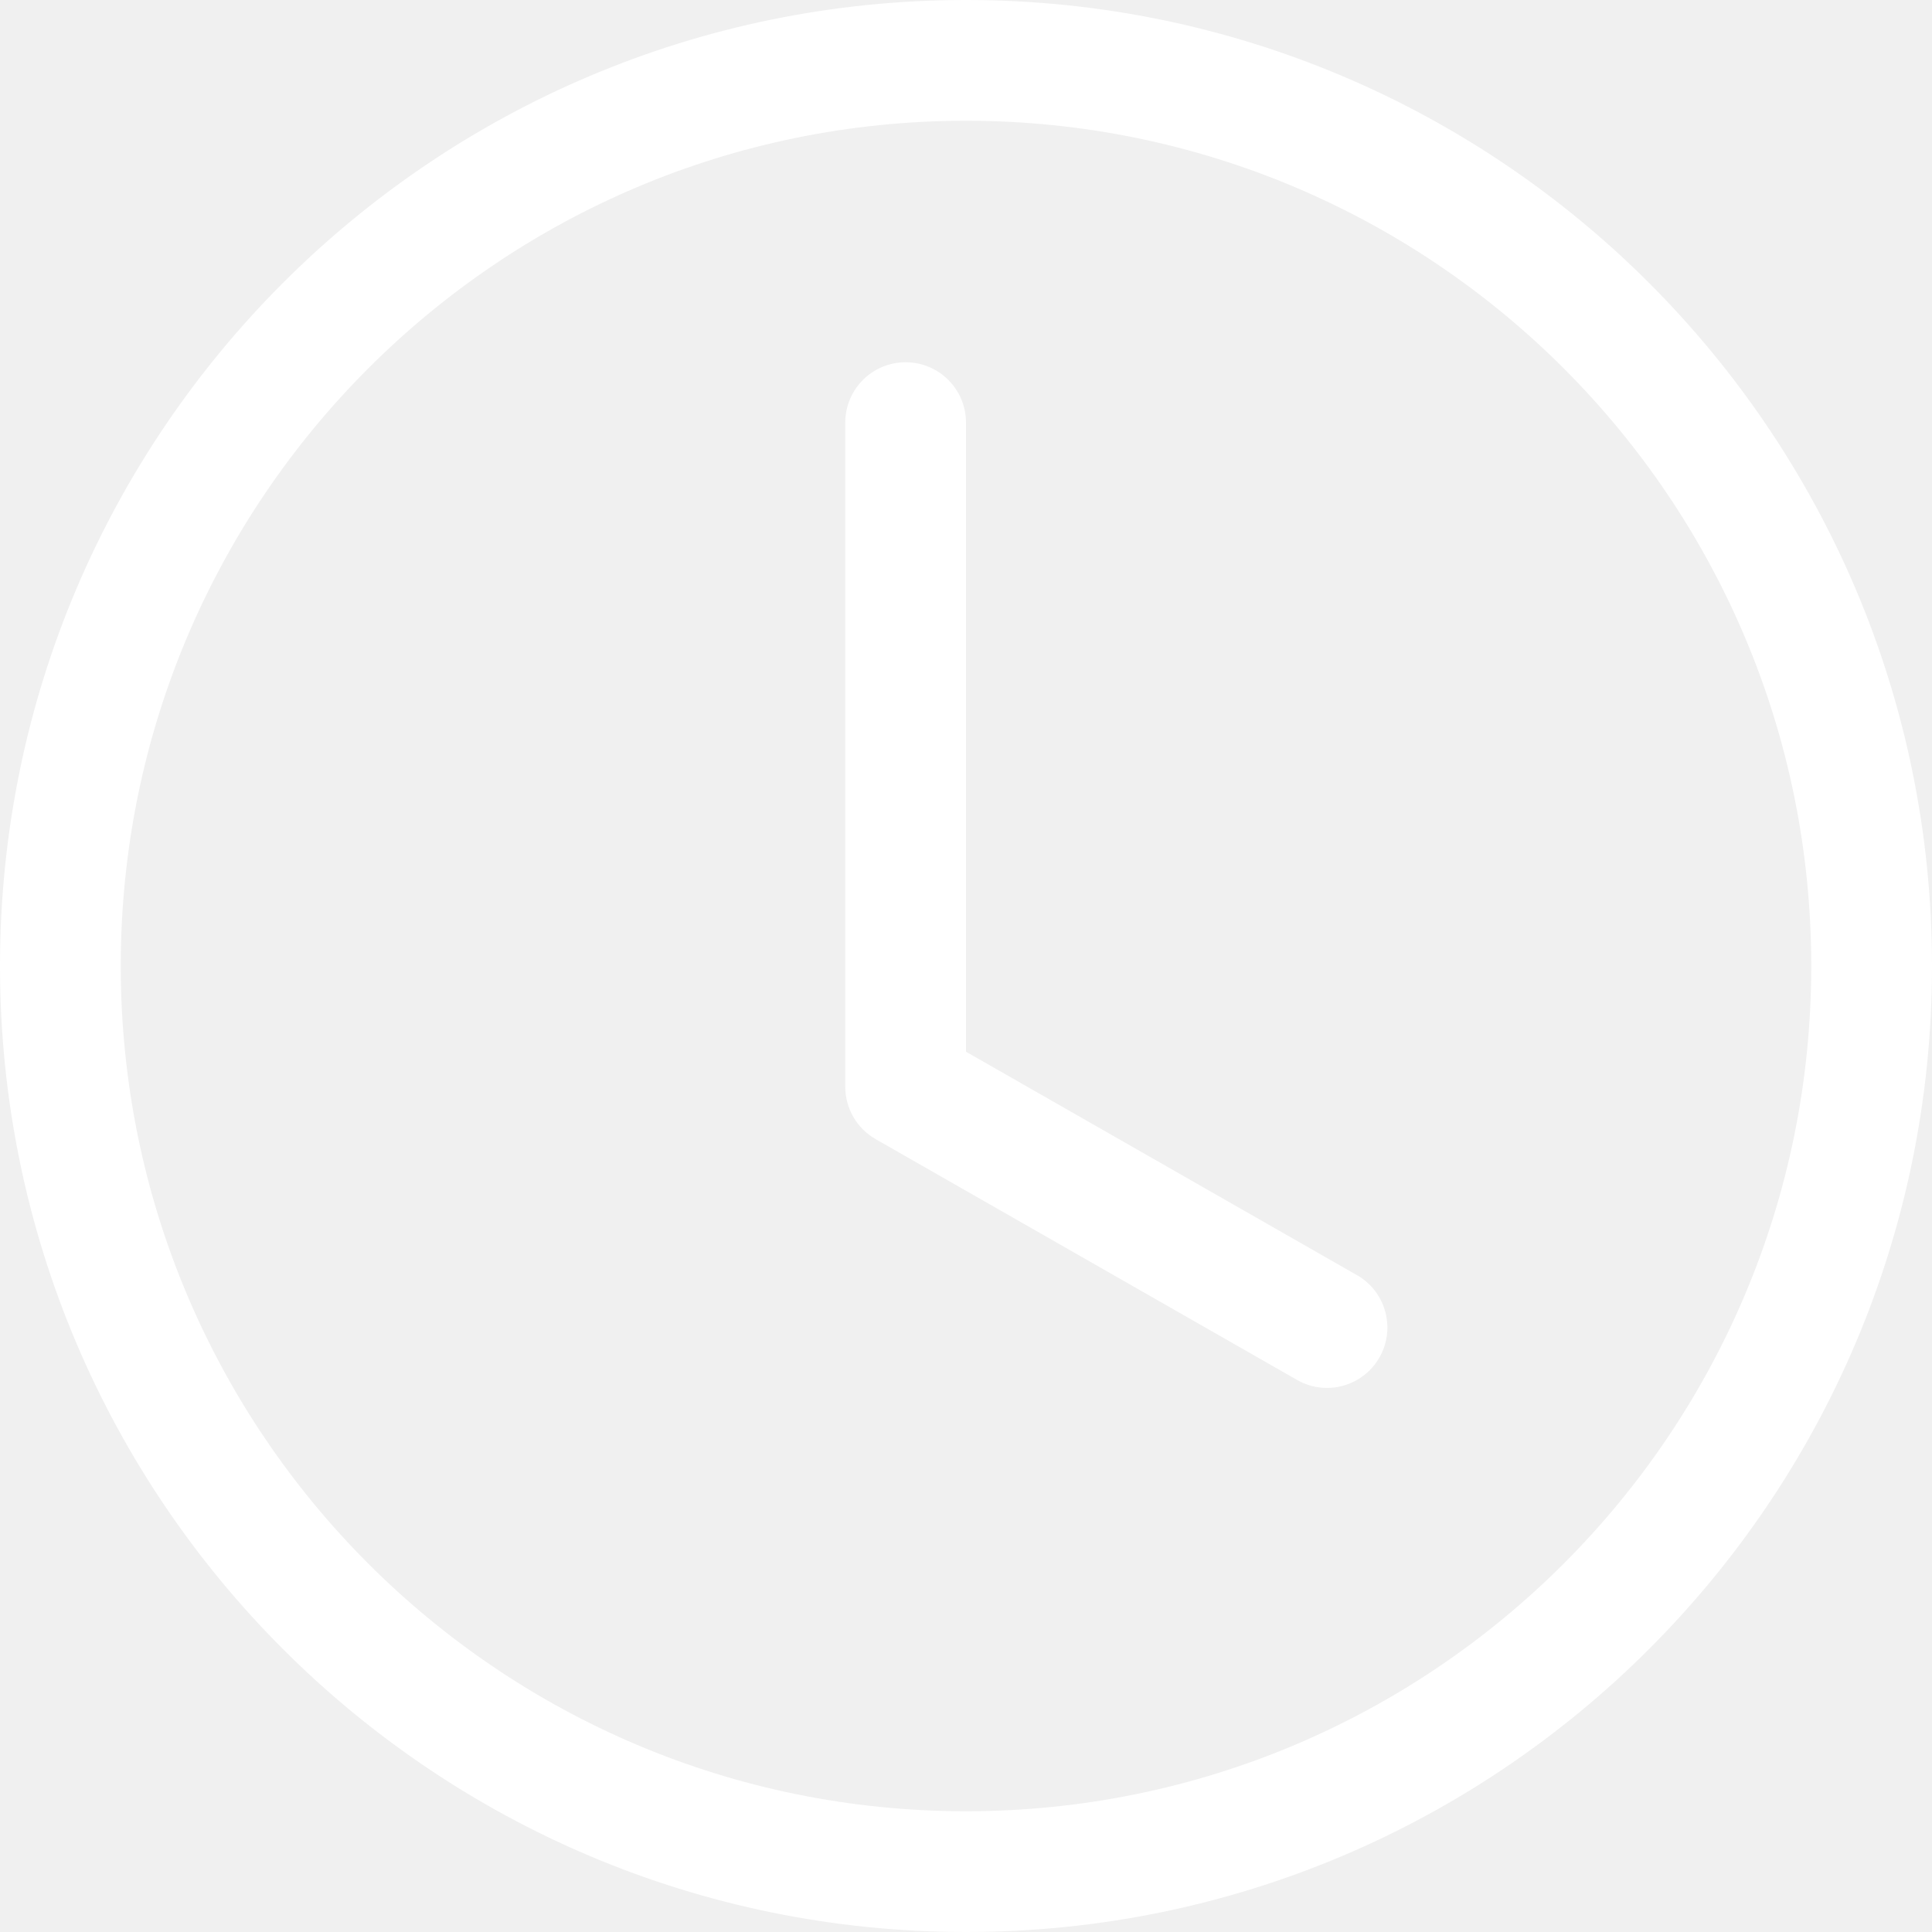
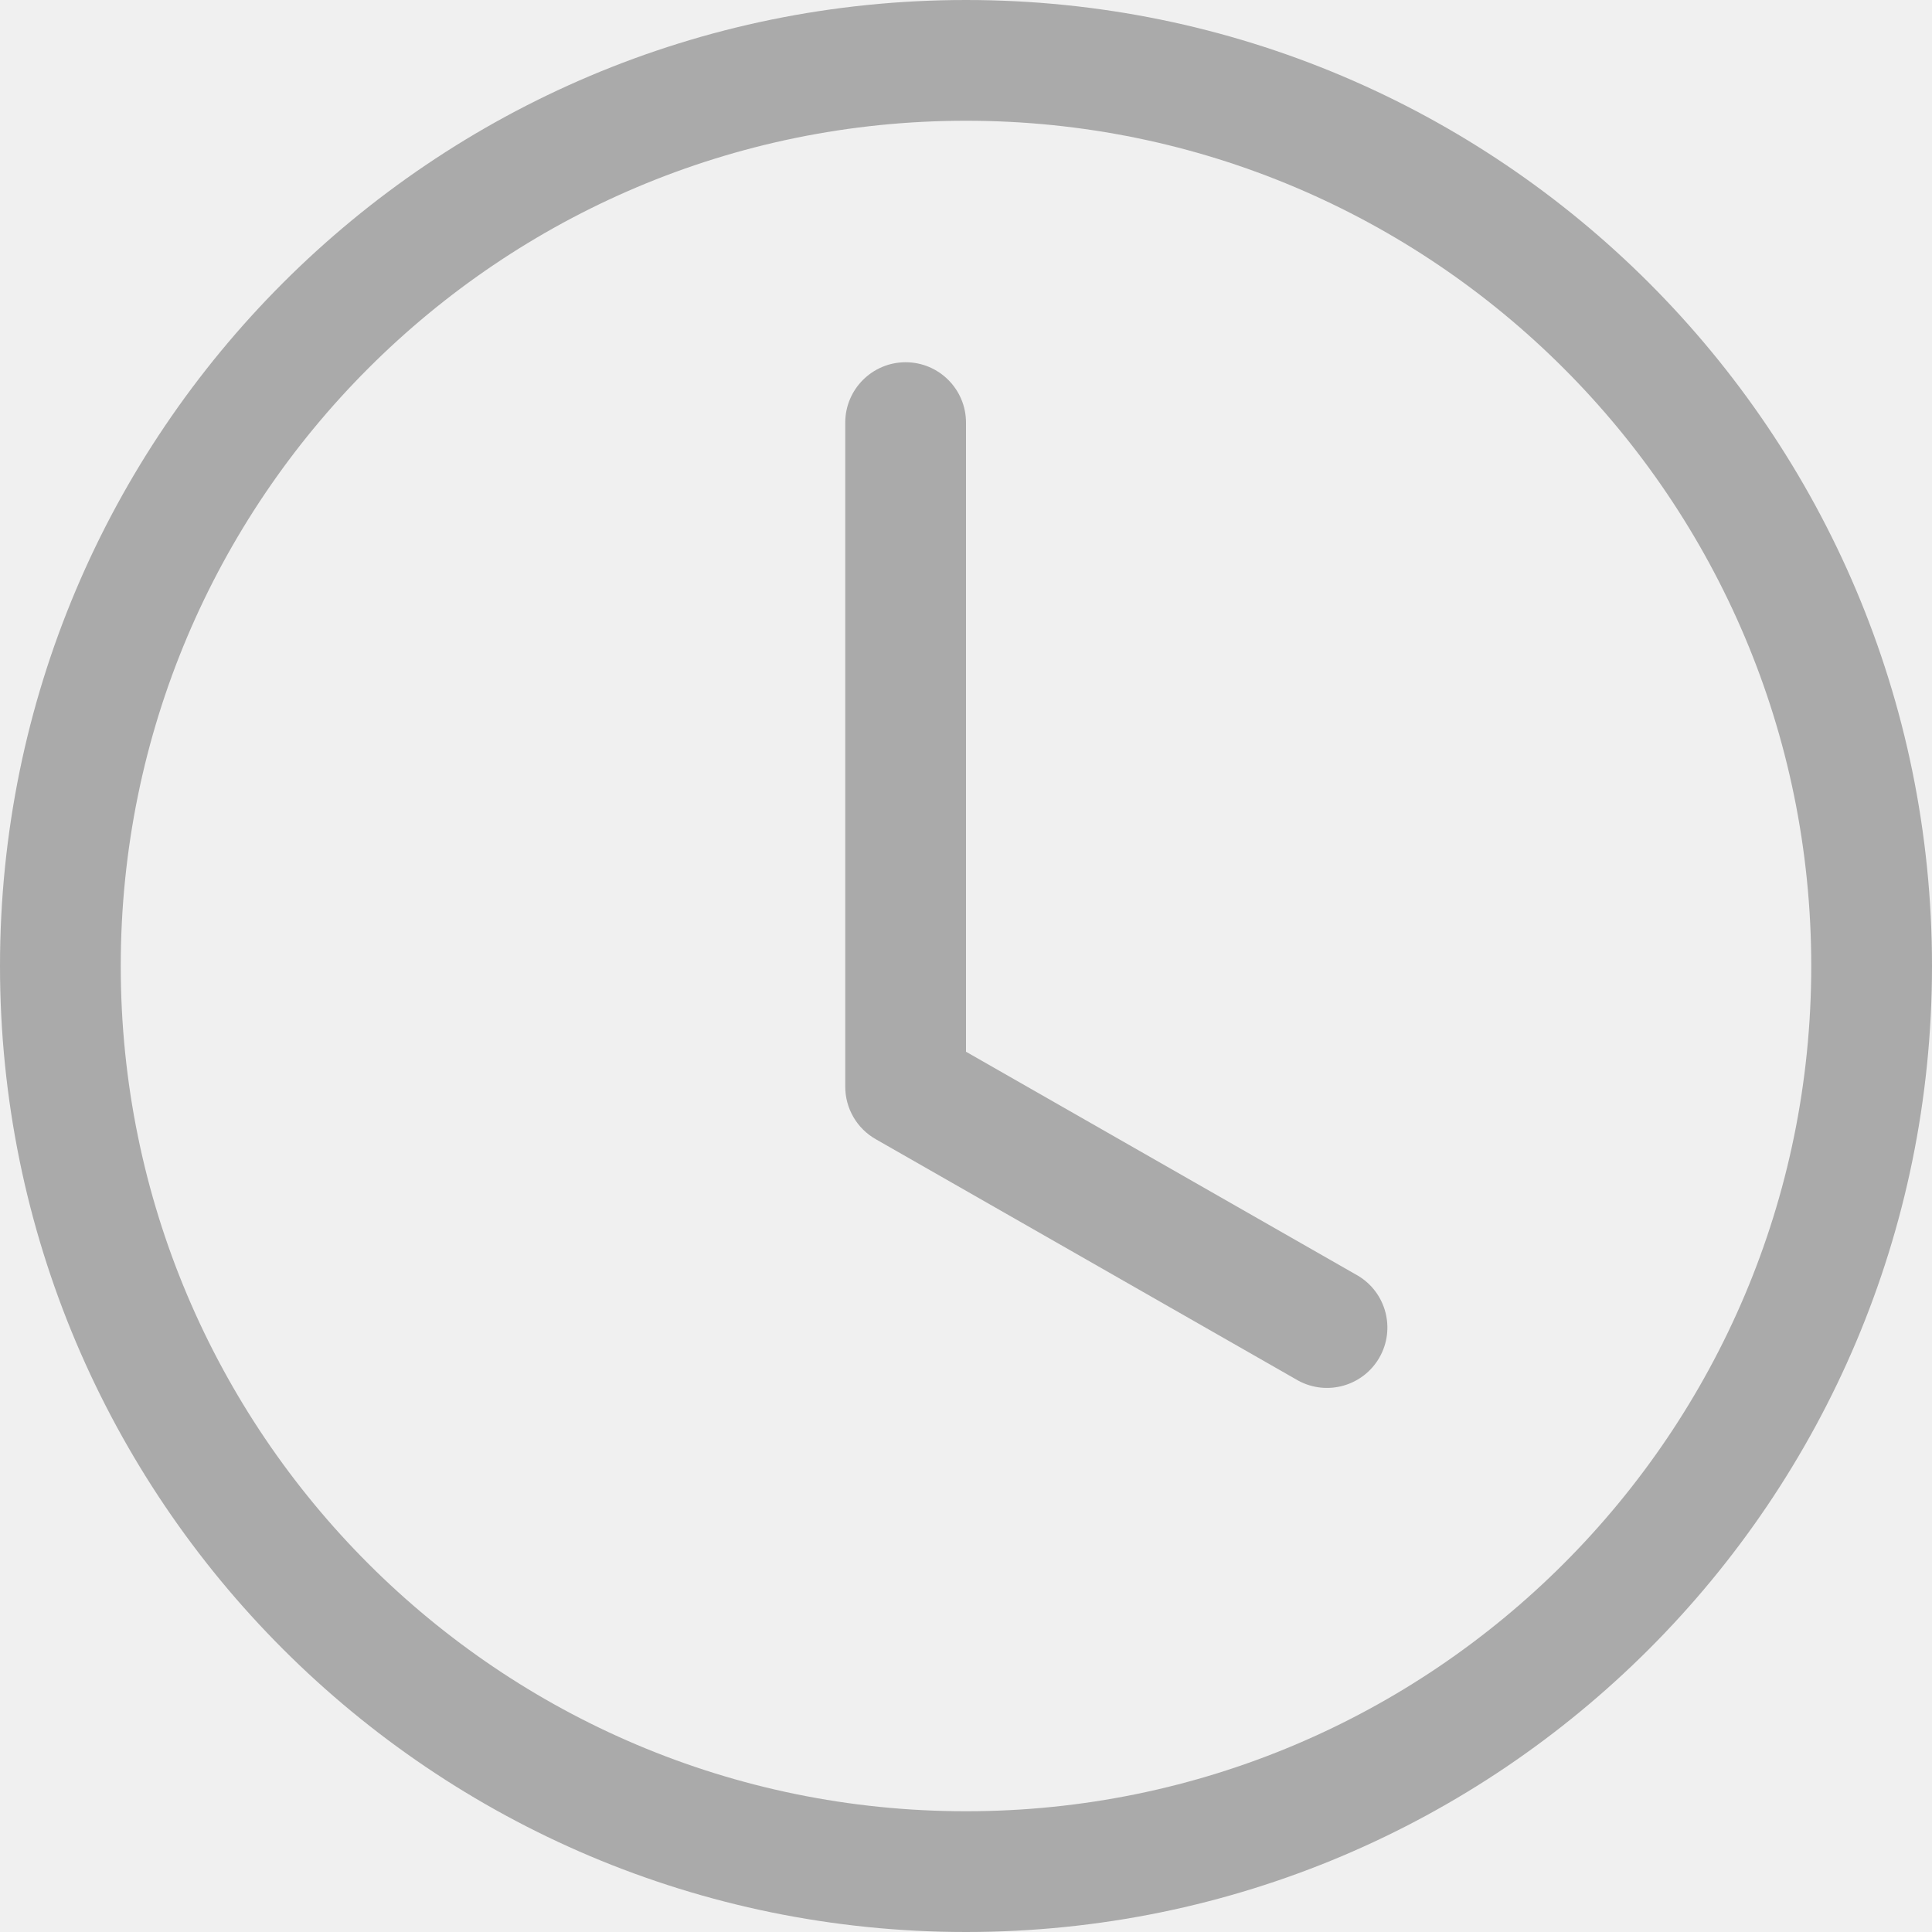
- <svg xmlns="http://www.w3.org/2000/svg" width="16" height="16" fill="#fff" class="bi bi-clock" viewBox="0 0 16 16">
+ <svg xmlns="http://www.w3.org/2000/svg" width="16" height="16" fill="#aaa" class="bi bi-clock" viewBox="0 0 16 16">
  <path d="M8 3.5a.5.5 0 0 0-1 0V9a.5.5 0 0 0 .252.434l3.5 2a.5.5 0 0 0 .496-.868L8 8.71V3.5z" />
  <path d="M8 16A8 8 0 1 0 8 0a8 8 0 0 0 0 16zm7-8A7 7 0 1 1 1 8a7 7 0 0 1 14 0z" />
</svg>
